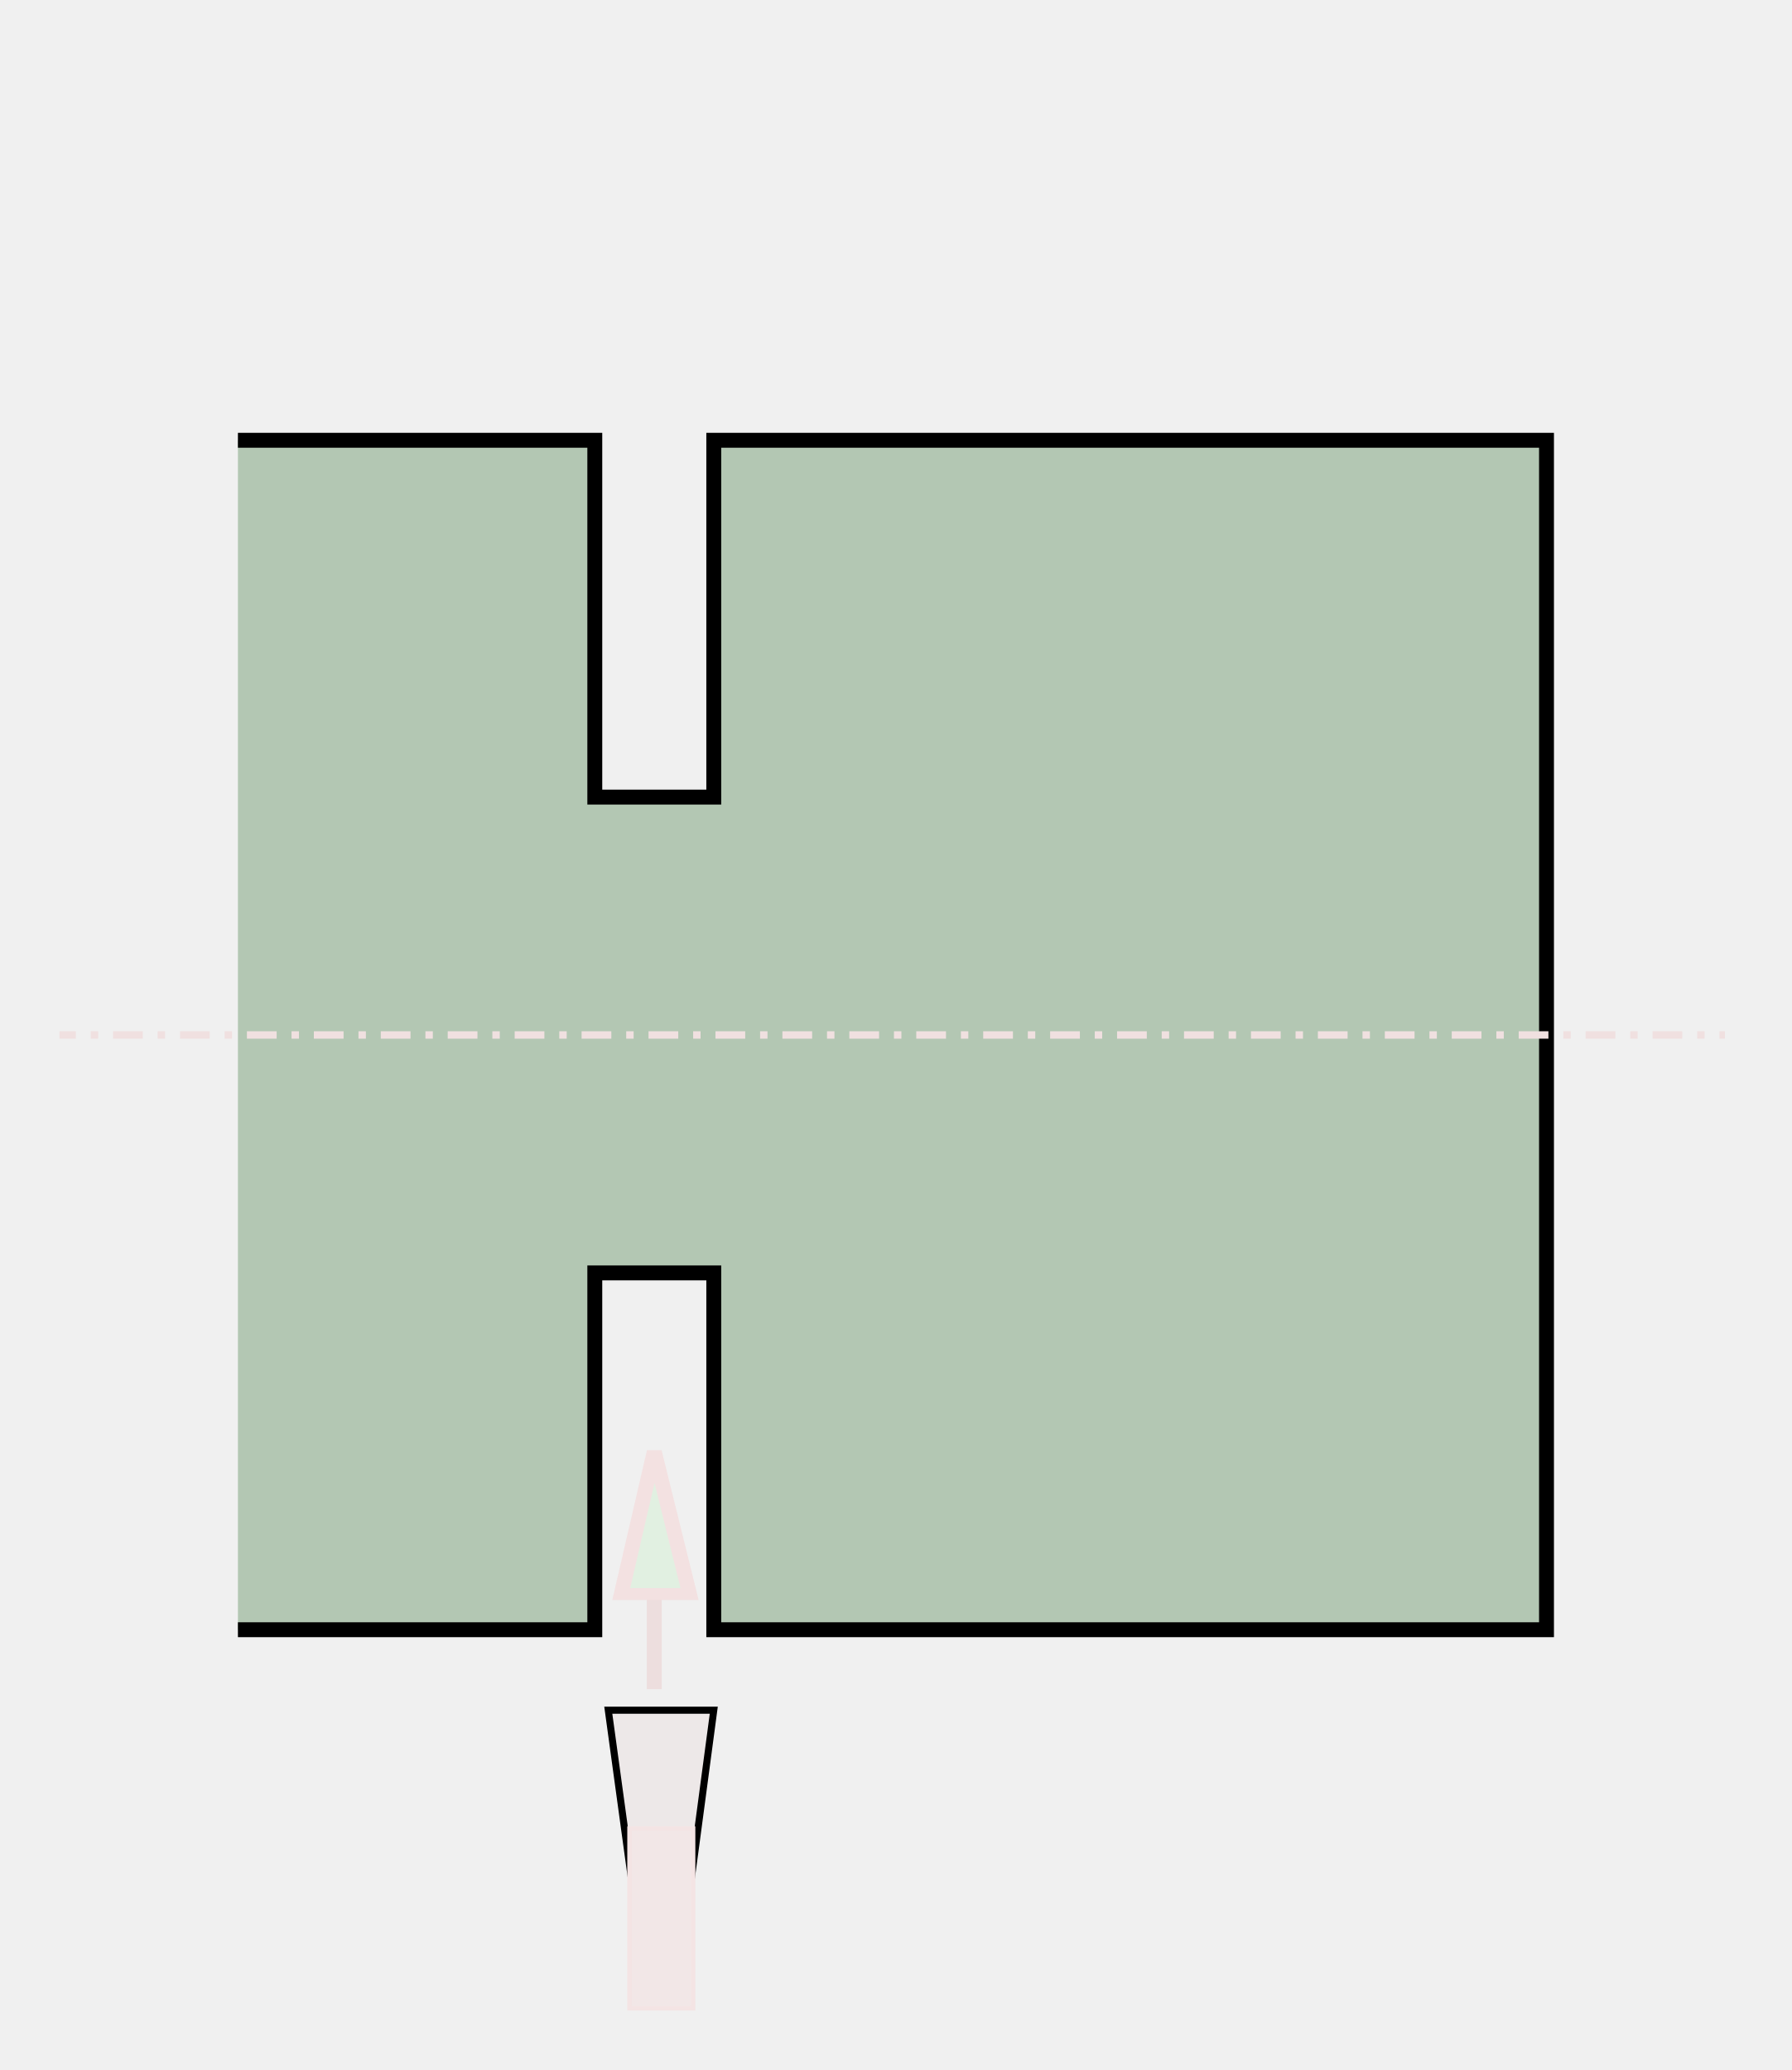
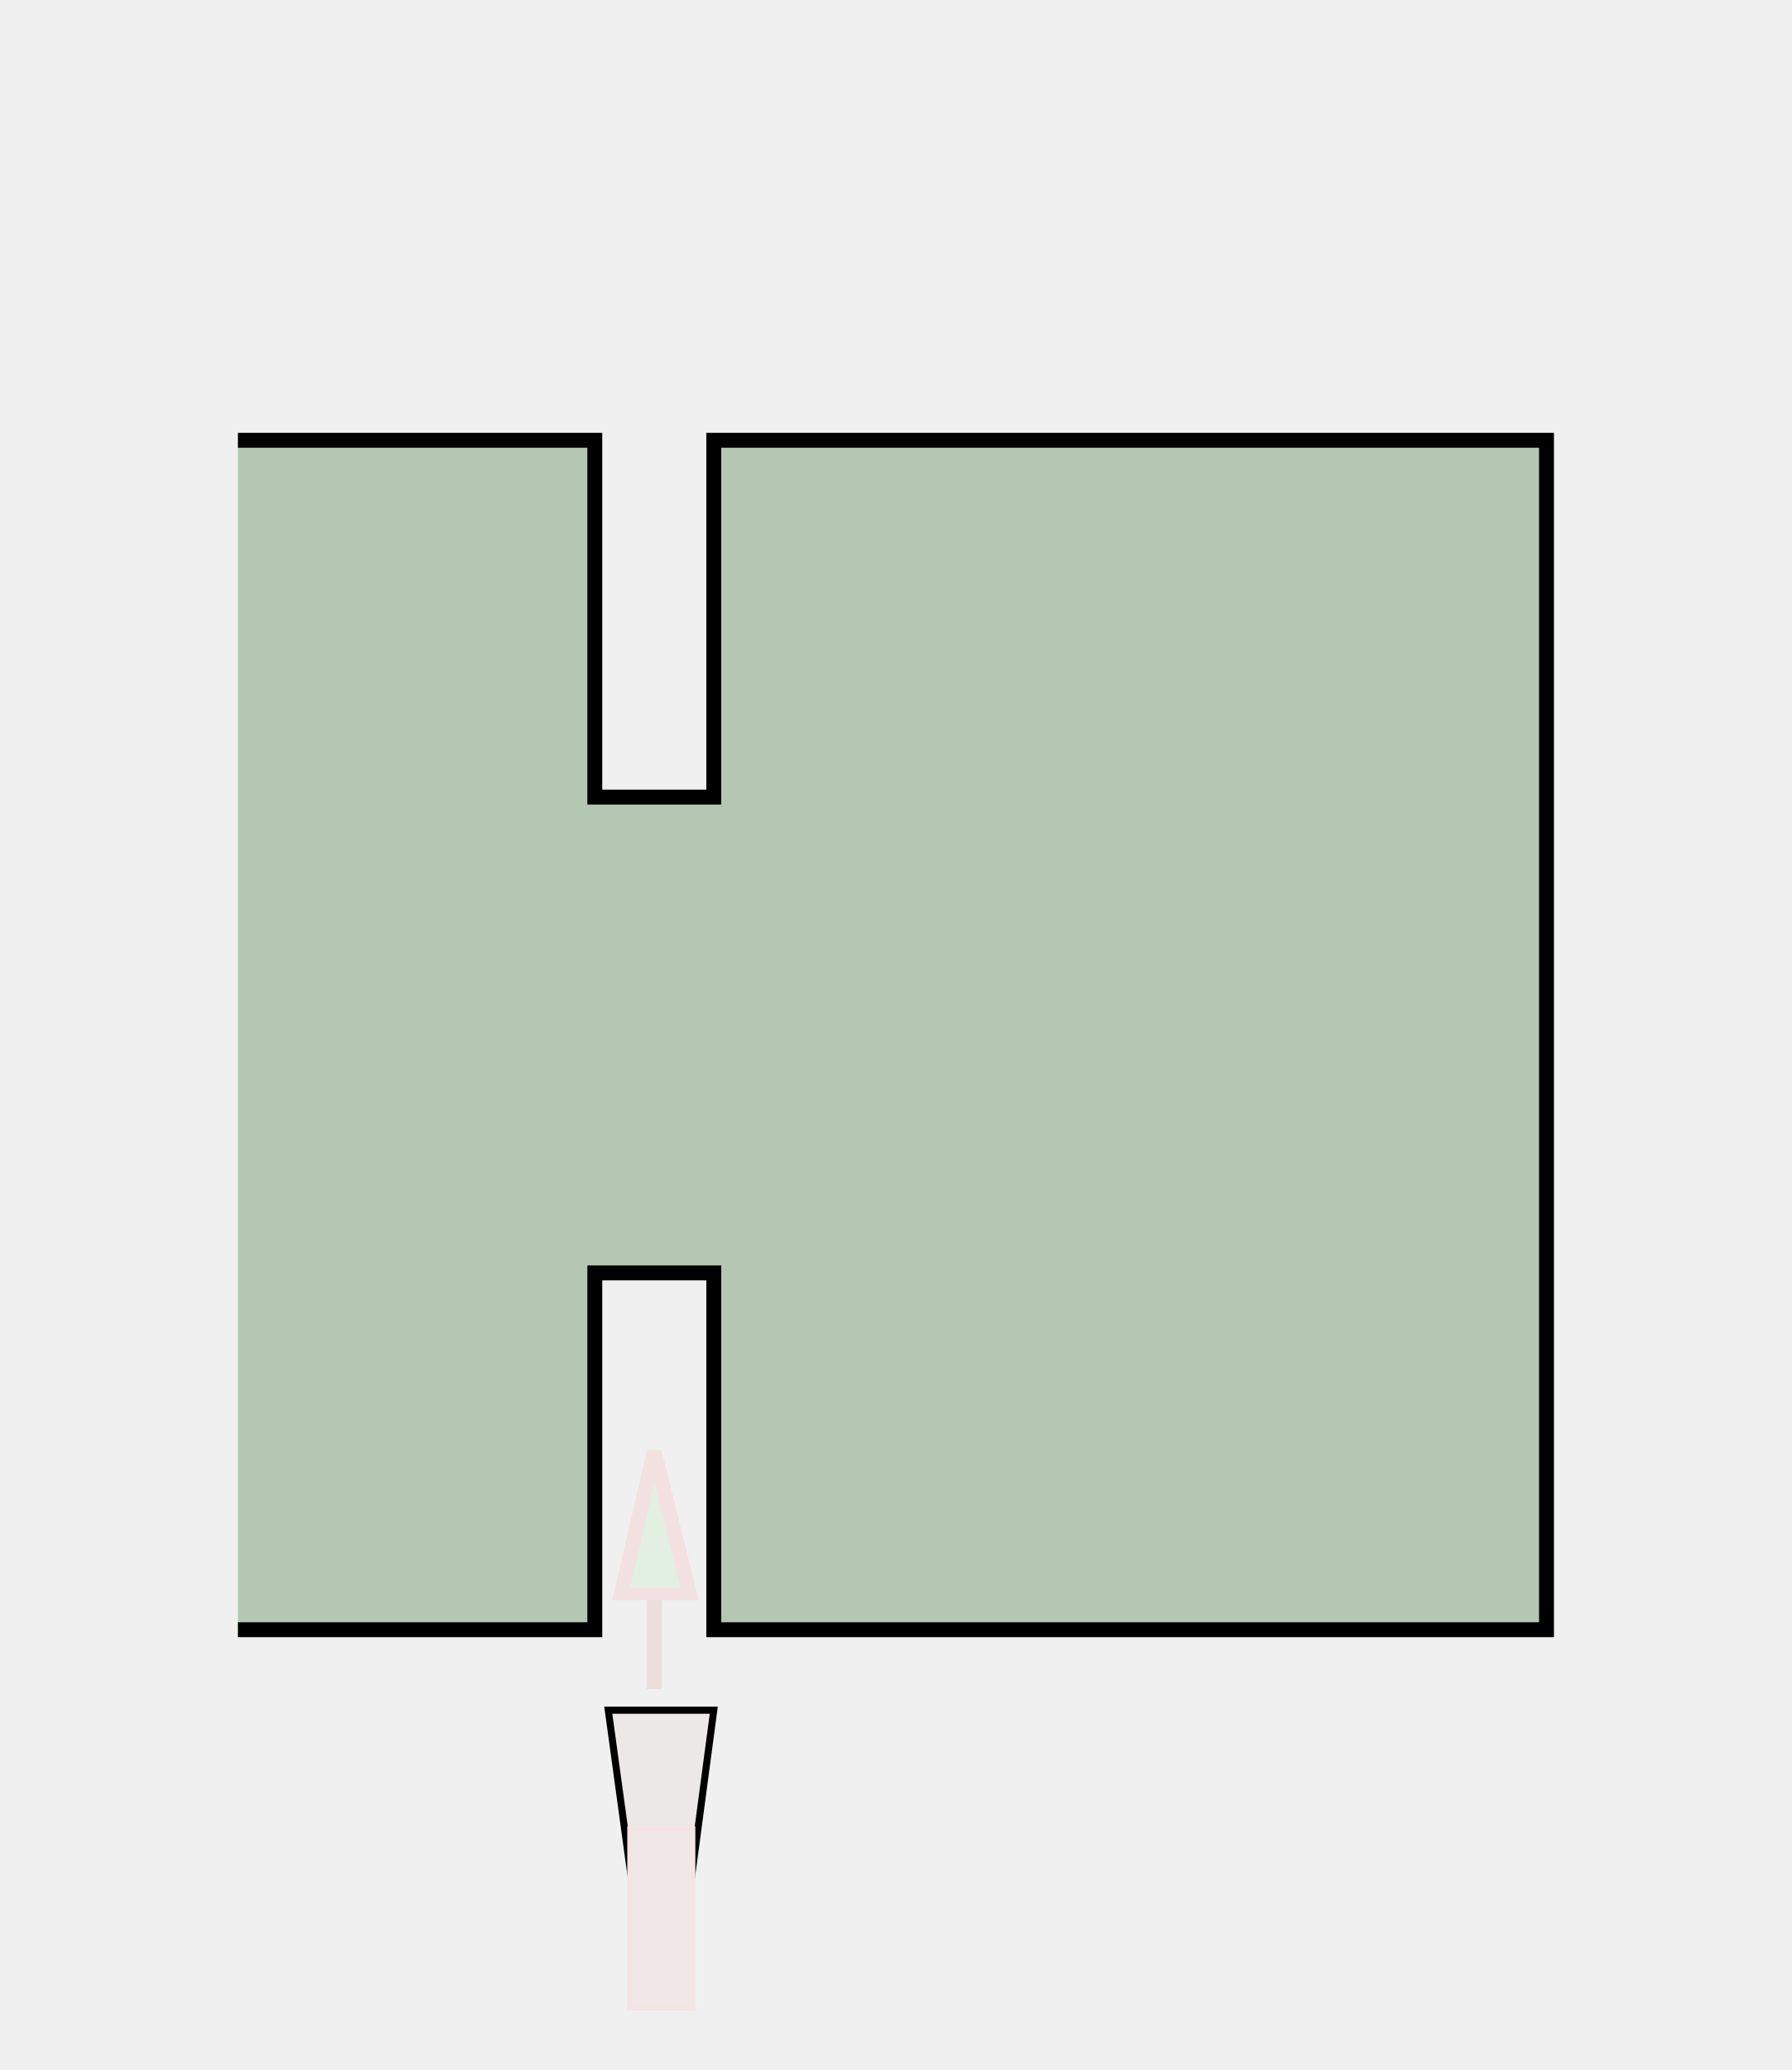
- <svg xmlns="http://www.w3.org/2000/svg" xmlns:ns1="http://www.openswatchbook.org/uri/2009/osb" width="120.5" height="139.226" viewBox="1.804 1.003 31.882 36.824" version="1.1" id="svg5114">
+ <svg xmlns="http://www.w3.org/2000/svg" width="120.5" height="139.226" viewBox="1.804 1.003 31.882 36.824" version="1.1" id="svg5114">
  <defs id="defs5108">
-     <linearGradient id="linearGradient874" ns1:paint="solid">
+     <linearGradient id="linearGradient874">
      <stop style="stop-color:#00ff00;stop-opacity:1;" offset="0" id="stop872" />
    </linearGradient>
    <linearGradient id="linearGradient2484">
      <stop style="stop-color:#007800;stop-opacity:1;" offset="0" id="stop2480" />
      <stop style="stop-color:#001e00;stop-opacity:0.881;" offset="1" id="stop2482" />
    </linearGradient>
-     <linearGradient id="linearGradient2428" ns1:paint="solid">
+     <linearGradient id="linearGradient2428">
      <stop style="stop-color:#007800;stop-opacity:1;" offset="0" id="stop2426" />
    </linearGradient>
  </defs>
  <g id="layer1" transform="translate(-137.8955,-160.1035)" style="display:inline">
-     <text id="text1800" y="286.982" x="97.735" style="font-style:normal;font-variant:normal;font-weight:normal;font-stretch:normal;font-size:10.583px;line-height:1.25;font-family:'Open Sans';-inkscape-font-specification:'Open Sans';letter-spacing:0px;word-spacing:0px;fill:#000000;fill-opacity:1;stroke:none;stroke-width:0.265" xml:space="preserve">
-       <tspan style="font-style:normal;font-variant:normal;font-weight:normal;font-stretch:normal;font-size:1.764px;font-family:'Open Sans';-inkscape-font-specification:'Open Sans';fill:#ffffff;fill-opacity:1;stroke-width:0.265" y="296.359" x="97.735" id="tspan1798" />
-     </text>
-     <text id="text4252" y="321.356" x="126.419" style="font-style:normal;font-variant:normal;font-weight:normal;font-stretch:normal;font-size:15.208px;line-height:140;font-family:'Open Sans';-inkscape-font-specification:'Open Sans';letter-spacing:0px;word-spacing:0px;fill:#000000;fill-opacity:1;stroke:none;stroke-width:0.265" xml:space="preserve" transform="scale(0.9995998,1.0004)">
-       <tspan style="font-style:normal;font-variant:normal;font-weight:normal;font-stretch:normal;font-size:1.859px;line-height:40;font-family:'Open Sans';-inkscape-font-specification:'Open Sans';fill:#000000;fill-opacity:1;stroke-width:0.265" y="1389.855" x="126.419" id="tspan4250" />
-     </text>
-     <text transform="scale(-0.9995993,1.000401)" xml:space="preserve" style="font-style:normal;font-variant:normal;font-weight:normal;font-stretch:normal;font-size:15.869px;line-height:140;font-family:'Open Sans';-inkscape-font-specification:'Open Sans';letter-spacing:0px;word-spacing:0px;fill:#000000;fill-opacity:1;stroke:none;stroke-width:0.265" x="-37.533" y="305.591" id="text2397">
-       <tspan id="tspan2395" x="-37.533" y="1420.547" style="font-style:normal;font-variant:normal;font-weight:normal;font-stretch:normal;font-size:3.528px;line-height:40;font-family:'Open Sans';-inkscape-font-specification:'Open Sans';fill:#000000;fill-opacity:1;stroke-width:0.265" />
-     </text>
-     <text xml:space="preserve" style="font-style:normal;font-variant:normal;font-weight:normal;font-stretch:normal;font-size:10.583px;line-height:1.25;font-family:'Liberation Mono';-inkscape-font-specification:'Liberation Mono';letter-spacing:0px;word-spacing:0px;fill:#000000;fill-opacity:1;stroke:none;stroke-width:0.265" x="-69.747" y="243.234" id="text1666">
-       <tspan x="-69.747" y="252.651" style="stroke-width:0.265" id="tspan1668" />
-     </text>
-     <text xml:space="preserve" style="font-style:normal;font-variant:normal;font-weight:normal;font-stretch:normal;font-size:2.822px;line-height:1.25;font-family:'Liberation Mono';-inkscape-font-specification:'Liberation Mono';letter-spacing:0px;word-spacing:0px;fill:#000000;fill-opacity:1;stroke:none;stroke-width:0.265" x="-72.358" y="217.685" id="text1794">
-       <tspan id="tspan1792" x="-72.358" y="220.196" style="stroke-width:0.265" />
-     </text>
-     <text xml:space="preserve" style="font-style:normal;font-variant:normal;font-weight:normal;font-stretch:normal;font-size:2.822px;line-height:1.25;font-family:'Open Sans';-inkscape-font-specification:'Open Sans';letter-spacing:0px;word-spacing:0px;fill:#000000;fill-opacity:1;stroke:none;stroke-width:0.265" x="101.716" y="300.395" id="text2289">
-       <tspan x="101.716" y="302.896" style="stroke-width:0.265" id="tspan2291" />
-     </text>
+     <text id="text1800" y="286.982" x="97.735" style="font-style:normal;font-variant:normal;font-weight:normal;font-stretch:normal;font-size:10.583px;line-height:1.25;font-family:'Open Sans';-inkscape-font-specification:'Open Sans';letter-spacing:0px;word-spacing:0px;fill:#000000;fill-opacity:1;stroke:none;stroke-width:0.265" xml:space="preserve" />
+     <text id="text4252" y="321.356" x="126.419" style="font-style:normal;font-variant:normal;font-weight:normal;font-stretch:normal;font-size:15.208px;line-height:140;font-family:'Open Sans';-inkscape-font-specification:'Open Sans';letter-spacing:0px;word-spacing:0px;fill:#000000;fill-opacity:1;stroke:none;stroke-width:0.265" xml:space="preserve" transform="scale(0.9995998,1.0004)" />
+     <text transform="scale(-0.9995993,1.000401)" xml:space="preserve" style="font-style:normal;font-variant:normal;font-weight:normal;font-stretch:normal;font-size:15.869px;line-height:140;font-family:'Open Sans';-inkscape-font-specification:'Open Sans';letter-spacing:0px;word-spacing:0px;fill:#000000;fill-opacity:1;stroke:none;stroke-width:0.265" x="-37.533" y="305.591" id="text2397" />
+     <text xml:space="preserve" style="font-style:normal;font-variant:normal;font-weight:normal;font-stretch:normal;font-size:10.583px;line-height:1.25;font-family:'Liberation Mono';-inkscape-font-specification:'Liberation Mono';letter-spacing:0px;word-spacing:0px;fill:#000000;fill-opacity:1;stroke:none;stroke-width:0.265" x="-69.747" y="243.234" id="text1666" />
+     <text xml:space="preserve" style="font-style:normal;font-variant:normal;font-weight:normal;font-stretch:normal;font-size:2.822px;line-height:1.25;font-family:'Liberation Mono';-inkscape-font-specification:'Liberation Mono';letter-spacing:0px;word-spacing:0px;fill:#000000;fill-opacity:1;stroke:none;stroke-width:0.265" x="-72.358" y="217.685" id="text1794" />
+     <text xml:space="preserve" style="font-style:normal;font-variant:normal;font-weight:normal;font-stretch:normal;font-size:2.822px;line-height:1.25;font-family:'Open Sans';-inkscape-font-specification:'Open Sans';letter-spacing:0px;word-spacing:0px;fill:#000000;fill-opacity:1;stroke:none;stroke-width:0.265" x="101.716" y="300.395" id="text2289" />
    <g transform="matrix(-3.103349,0,0,3.193443,551.5143,-650.1137)" id="g3198" style="stroke-width:0.057;stroke-miterlimit:4;stroke-dasharray:none" />
    <flowRoot xml:space="preserve" id="flowRoot2154" style="font-style:normal;font-variant:normal;font-weight:normal;font-stretch:normal;font-size:10.667px;line-height:1.25;font-family:'Open Sans';-inkscape-font-specification:'Open Sans';letter-spacing:0px;word-spacing:0px;fill:#000000;fill-opacity:1;stroke:none">
      <flowRegion id="flowRegion2156">
        <rect id="rect2158" width="142.606" height="10.901" x="1713.394" y="268.819" />
      </flowRegion>
      <flowPara id="flowPara2160" />
    </flowRoot>
    <path style="fill:#b3c7b3;fill-opacity:1;stroke:#000000;stroke-width:0.265px;stroke-linecap:butt;stroke-linejoin:miter;stroke-opacity:1" d="m 143.933,168.935 h 6.35 v 6.35 h 2.117 v -6.35 h 14.817 v 21.167 h -14.817 v -6.35 h -2.117 v 6.35 h -6.35" id="path3571" />
    <g transform="matrix(1,0,0,0.8000011,-17.99167,42.46514)" style="display:inline" id="g2946">
      <path id="path2229" d="M 169.333,183.752 Z" style="fill:none;stroke:#000000;stroke-width:0.265px;stroke-linecap:butt;stroke-linejoin:miter;stroke-opacity:1" />
      <path id="path2233" d="m 169.333,185.868 v -5.292" style="fill:none;stroke:#eddede;stroke-width:0.265px;stroke-linecap:butt;stroke-linejoin:miter;stroke-opacity:1" />
      <path id="path2235" d="m 169.333,180.577 -0.588,3.175 h 1.216 z" style="fill:#e1f0e1;fill-opacity:1;stroke:#f3e1e1;stroke-width:0.265px;stroke-linecap:butt;stroke-linejoin:miter;stroke-opacity:1" />
    </g>
-     <path style="fill:none;stroke:#f0e0e0;stroke-width:0.132;stroke-linecap:butt;stroke-linejoin:miter;stroke-miterlimit:4;stroke-dasharray:0.529, 0.265, 0.132, 0.265;stroke-dashoffset:0.238;stroke-opacity:1" d="m 140.758,179.518 h 29.633" id="path12509" />
    <g id="g860" transform="translate(-6.349995,-0.6838612)">
      <path id="path3575" d="m 157.309,195.396 -0.436,-3.178 h 1.877 l -0.424,3.178" style="fill:#ede8e8;fill-opacity:1;stroke:#000000;stroke-width:0.125;stroke-linecap:butt;stroke-linejoin:miter;stroke-miterlimit:4;stroke-dasharray:none;stroke-opacity:1" />
      <rect y="194.322" x="157.25" height="3.202" width="1.133" id="rect17286" style="fill:#f2e7e7;fill-opacity:1;stroke:#f4e4e4;stroke-width:0.078;stroke-linecap:butt;stroke-miterlimit:4;stroke-dasharray:none;stroke-dashoffset:0.9;stroke-opacity:1" />
    </g>
  </g>
</svg>
